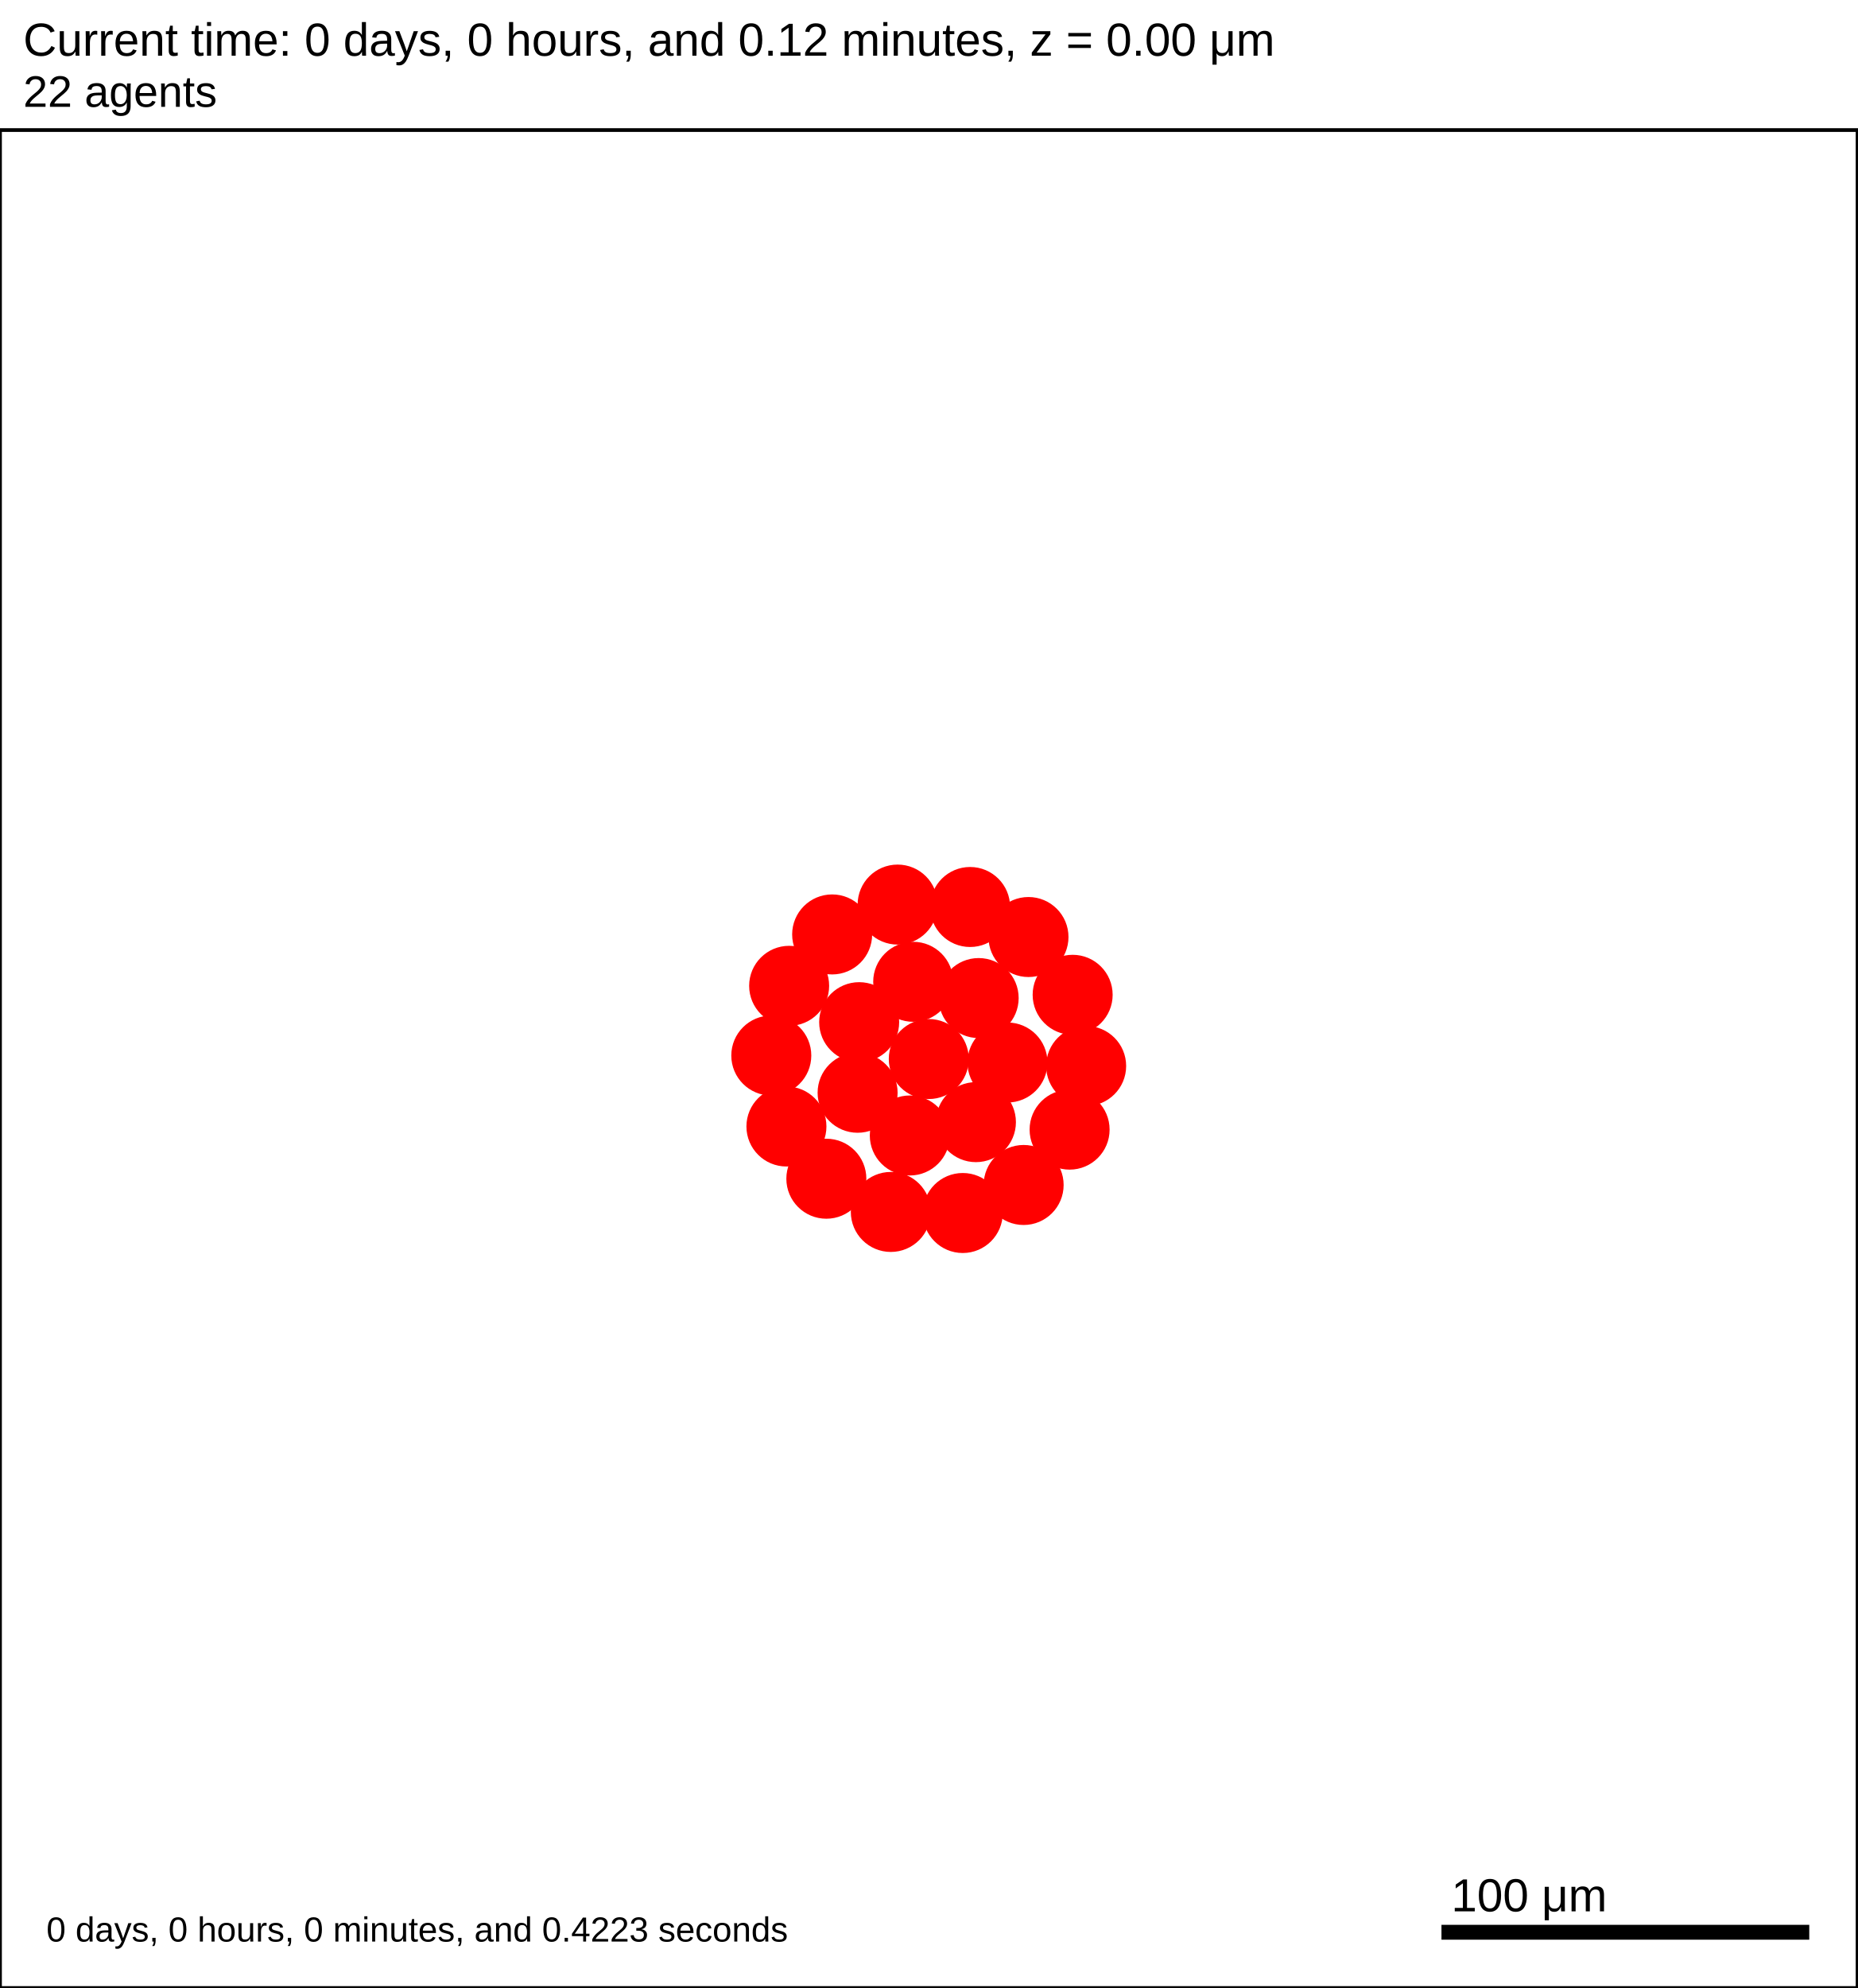
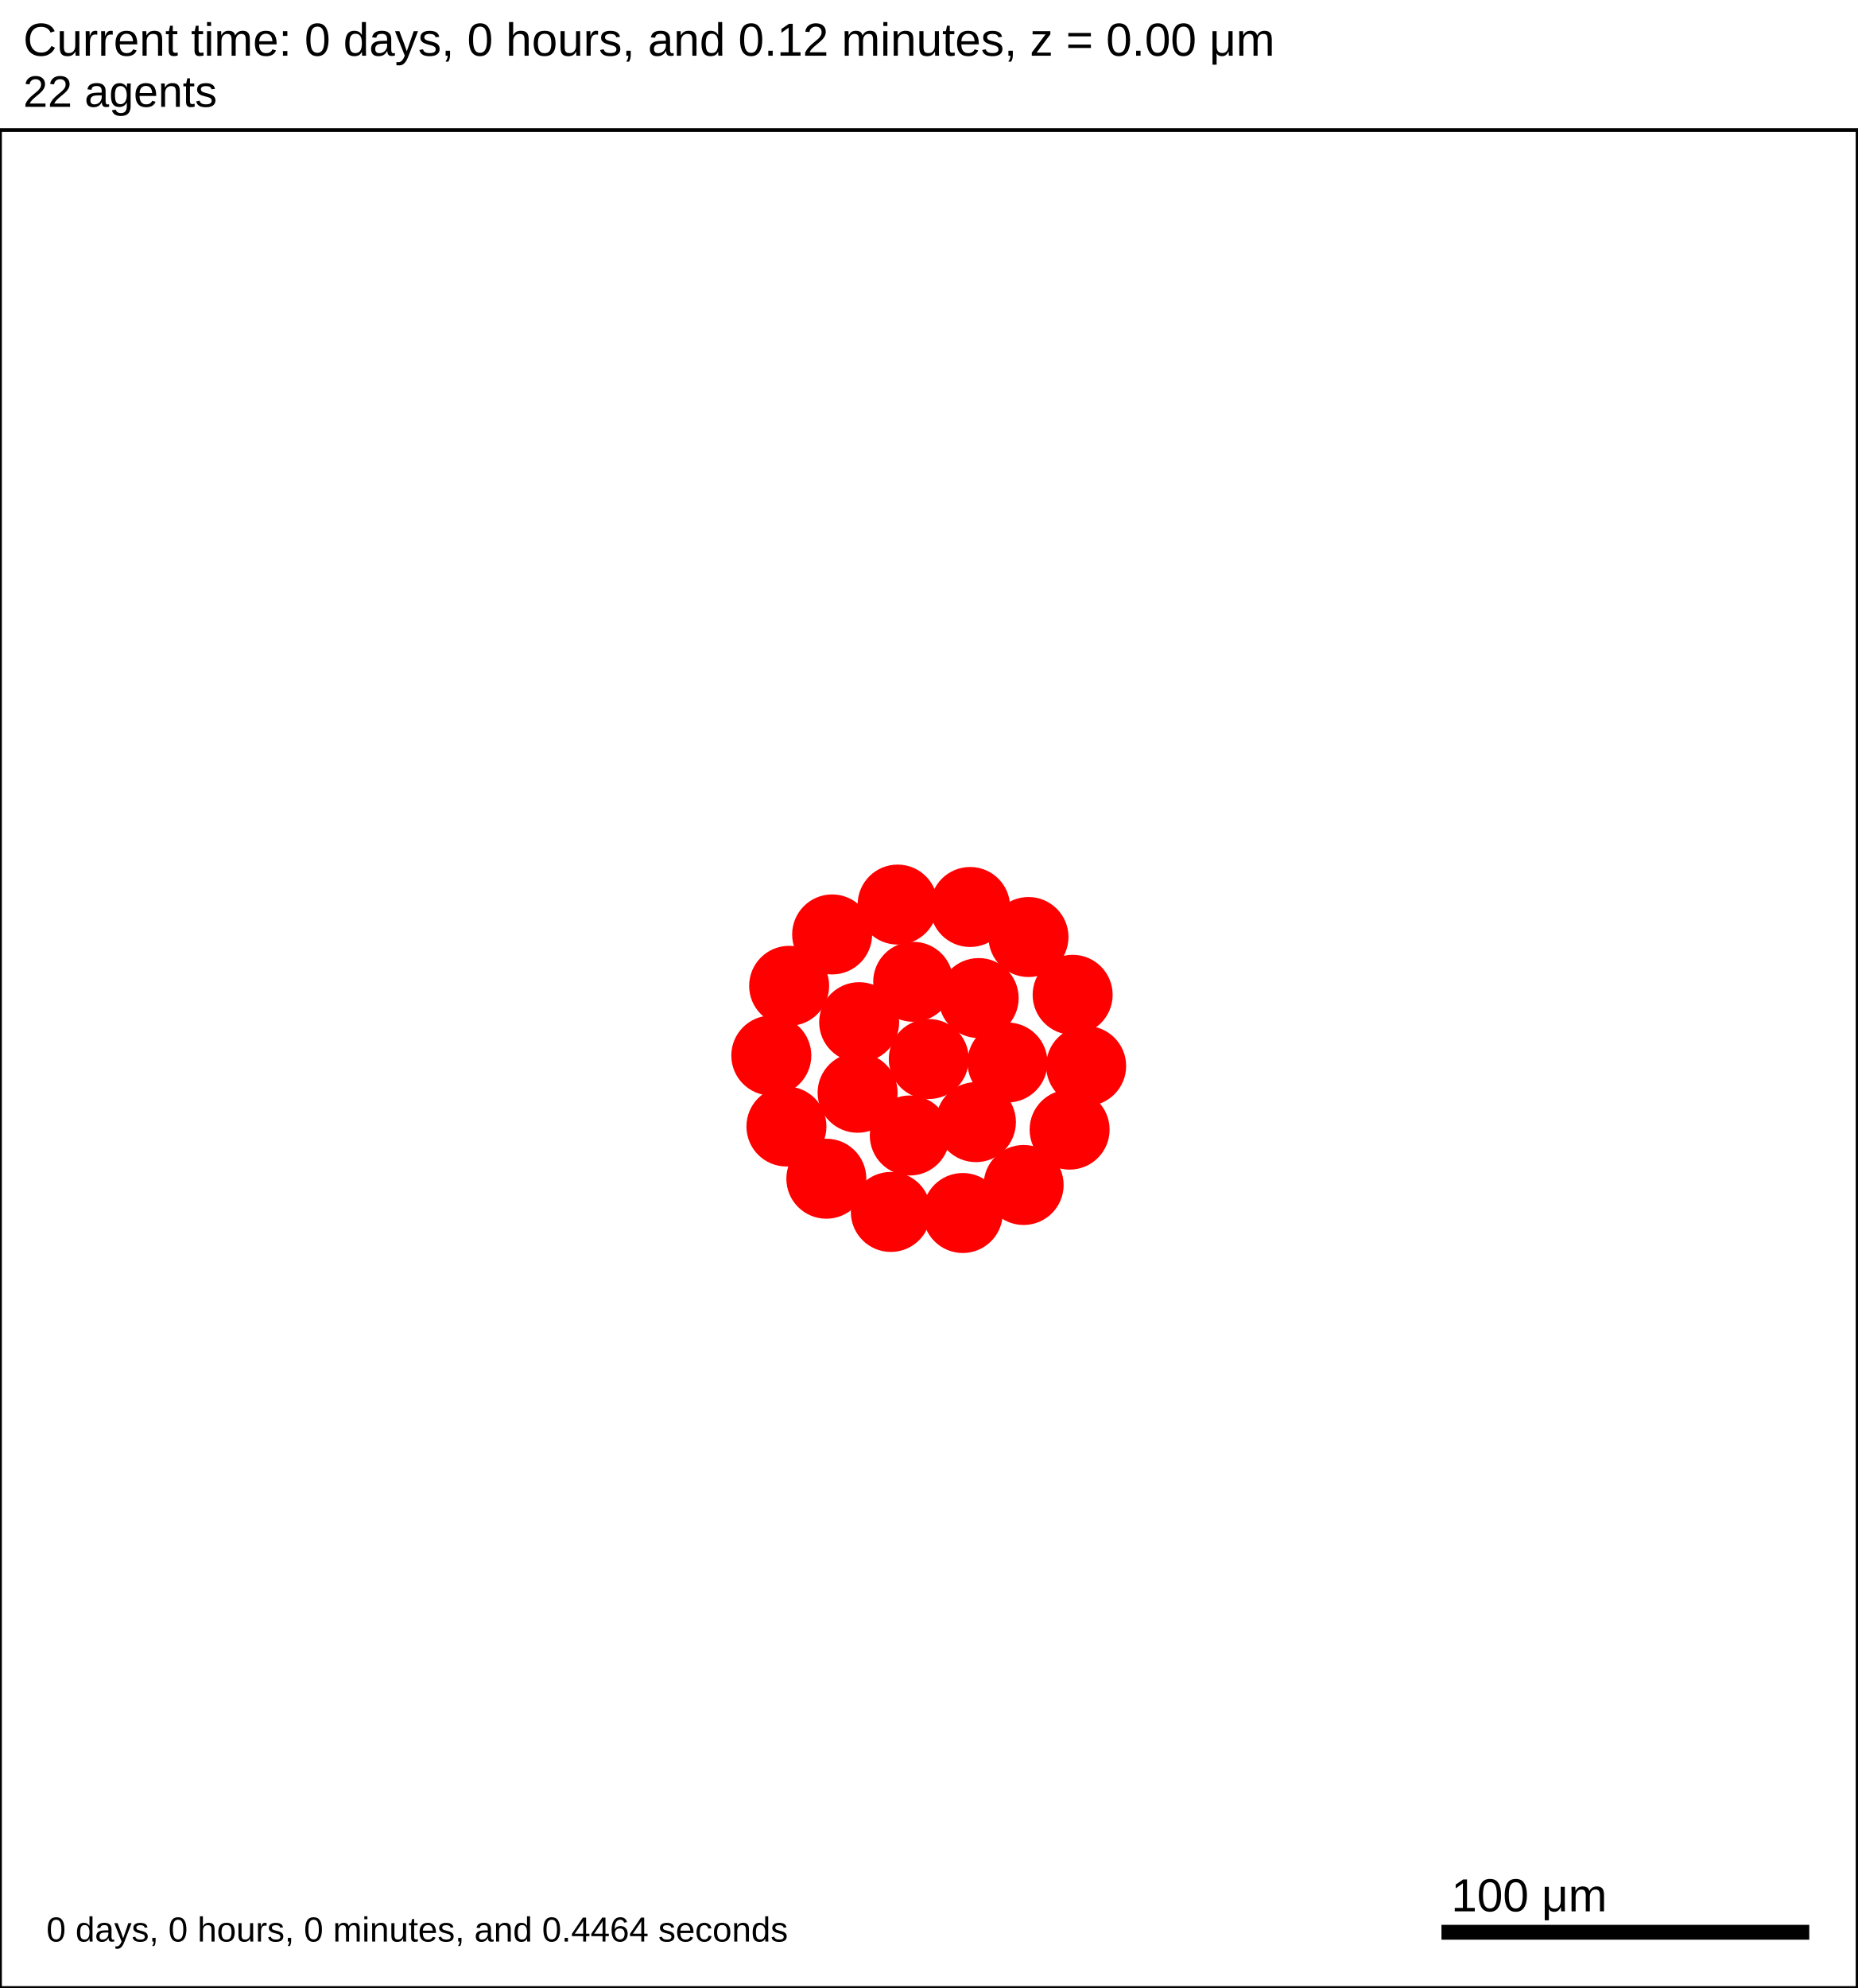
<svg xmlns="http://www.w3.org/2000/svg" version="1.1" width="500" height="535" id="svg2">
  <rect x="0" y="0" width="500" height="535" stroke-width="1" stroke="white" fill="white" />
  <text x="6.25" y="15" font-family="Arial" font-size="12.5" fill="black">
   Current time: 0 days, 0 hours, and 0.12 minutes, z = 0.00 μm
  </text>
  <text x="6.25" y="28.75" font-family="Arial" font-size="11.875" fill="black">
   22 agents
  </text>
  <g id="tissue" transform="translate(0,535) scale(1,-1)">
    <g id="ECM">
  </g>
    <g id="cells">
      <g id="cell0">
        <circle cx="250" cy="250" r="10.517" stroke-width="0.5" stroke="red" fill="red" />
        <circle cx="250" cy="250" r="6.315" stroke-width="0.5" stroke="red" fill="red" />
      </g>
      <g id="cell1">
        <circle cx="230.842" cy="240.923" r="10.517" stroke-width="0.5" stroke="red" fill="red" />
        <circle cx="230.842" cy="240.923" r="6.315" stroke-width="0.5" stroke="red" fill="red" />
      </g>
      <g id="cell2">
        <circle cx="263.426" cy="266.406" r="10.517" stroke-width="0.5" stroke="red" fill="red" />
        <circle cx="263.426" cy="266.406" r="6.315" stroke-width="0.5" stroke="red" fill="red" />
      </g>
      <g id="cell3">
        <circle cx="244.892" cy="229.425" r="10.517" stroke-width="0.5" stroke="red" fill="red" />
        <circle cx="244.892" cy="229.425" r="6.315" stroke-width="0.5" stroke="red" fill="red" />
      </g>
      <g id="cell4">
        <circle cx="245.806" cy="270.781" r="10.517" stroke-width="0.5" stroke="red" fill="red" />
        <circle cx="245.806" cy="270.781" r="6.315" stroke-width="0.5" stroke="red" fill="red" />
      </g>
      <g id="cell5">
        <circle cx="262.688" cy="233.016" r="10.517" stroke-width="0.5" stroke="red" fill="red" />
        <circle cx="262.688" cy="233.016" r="6.315" stroke-width="0.5" stroke="red" fill="red" />
      </g>
      <g id="cell6">
        <circle cx="231.262" cy="259.916" r="10.517" stroke-width="0.5" stroke="red" fill="red" />
        <circle cx="231.262" cy="259.916" r="6.315" stroke-width="0.5" stroke="red" fill="red" />
      </g>
      <g id="cell7">
        <circle cx="271.179" cy="249.063" r="10.517" stroke-width="0.5" stroke="red" fill="red" />
        <circle cx="271.179" cy="249.063" r="6.315" stroke-width="0.5" stroke="red" fill="red" />
      </g>
      <g id="cell8">
-         <circle cx="259.149" cy="208.562" r="10.517" stroke-width="0.5" stroke="red" fill="red" />
-         <circle cx="259.149" cy="208.562" r="6.315" stroke-width="0.5" stroke="red" fill="red" />
+         <circle cx="259.148" cy="208.561" r="10.517" stroke-width="0.5" stroke="red" fill="red" />
+         <circle cx="259.148" cy="208.561" r="6.315" stroke-width="0.5" stroke="red" fill="red" />
      </g>
      <g id="cell9">
        <circle cx="211.683" cy="231.845" r="10.517" stroke-width="0.5" stroke="red" fill="red" />
        <circle cx="211.683" cy="231.845" r="6.315" stroke-width="0.5" stroke="red" fill="red" />
      </g>
      <g id="cell10">
-         <circle cx="223.99" cy="283.531" r="10.517" stroke-width="0.5" stroke="red" fill="red" />
-         <circle cx="223.99" cy="283.531" r="6.315" stroke-width="0.5" stroke="red" fill="red" />
+         <circle cx="223.989" cy="283.53" r="10.517" stroke-width="0.5" stroke="red" fill="red" />
+         <circle cx="223.989" cy="283.53" r="6.315" stroke-width="0.5" stroke="red" fill="red" />
      </g>
      <g id="cell11">
-         <circle cx="276.837" cy="282.833" r="10.517" stroke-width="0.5" stroke="red" fill="red" />
-         <circle cx="276.837" cy="282.833" r="6.315" stroke-width="0.5" stroke="red" fill="red" />
+         <circle cx="276.838" cy="282.832" r="10.517" stroke-width="0.5" stroke="red" fill="red" />
+         <circle cx="276.838" cy="282.832" r="6.315" stroke-width="0.5" stroke="red" fill="red" />
      </g>
      <g id="cell12">
        <circle cx="287.906" cy="231.002" r="10.517" stroke-width="0.5" stroke="red" fill="red" />
        <circle cx="287.906" cy="231.002" r="6.315" stroke-width="0.5" stroke="red" fill="red" />
      </g>
      <g id="cell13">
        <circle cx="239.783" cy="208.849" r="10.517" stroke-width="0.5" stroke="red" fill="red" />
        <circle cx="239.783" cy="208.849" r="6.315" stroke-width="0.5" stroke="red" fill="red" />
      </g>
      <g id="cell14">
        <circle cx="207.61" cy="250.938" r="10.517" stroke-width="0.5" stroke="red" fill="red" />
        <circle cx="207.61" cy="250.938" r="6.315" stroke-width="0.5" stroke="red" fill="red" />
      </g>
      <g id="cell15">
        <circle cx="241.613" cy="291.562" r="10.517" stroke-width="0.5" stroke="red" fill="red" />
        <circle cx="241.613" cy="291.562" r="6.315" stroke-width="0.5" stroke="red" fill="red" />
      </g>
      <g id="cell16">
        <circle cx="288.725" cy="267.282" r="10.517" stroke-width="0.5" stroke="red" fill="red" />
        <circle cx="288.725" cy="267.282" r="6.315" stroke-width="0.5" stroke="red" fill="red" />
      </g>
      <g id="cell17">
-         <circle cx="275.532" cy="216.104" r="10.517" stroke-width="0.5" stroke="red" fill="red" />
-         <circle cx="275.532" cy="216.104" r="6.315" stroke-width="0.5" stroke="red" fill="red" />
+         <circle cx="275.531" cy="216.104" r="10.517" stroke-width="0.5" stroke="red" fill="red" />
+         <circle cx="275.531" cy="216.104" r="6.315" stroke-width="0.5" stroke="red" fill="red" />
      </g>
      <g id="cell18">
        <circle cx="222.428" cy="217.789" r="10.517" stroke-width="0.5" stroke="red" fill="red" />
        <circle cx="222.428" cy="217.789" r="6.315" stroke-width="0.5" stroke="red" fill="red" />
      </g>
      <g id="cell19">
-         <circle cx="212.414" cy="269.7" r="10.517" stroke-width="0.5" stroke="red" fill="red" />
-         <circle cx="212.414" cy="269.7" r="6.315" stroke-width="0.5" stroke="red" fill="red" />
+         <circle cx="212.413" cy="269.699" r="10.517" stroke-width="0.5" stroke="red" fill="red" />
+         <circle cx="212.413" cy="269.699" r="6.315" stroke-width="0.5" stroke="red" fill="red" />
      </g>
      <g id="cell20">
        <circle cx="261.124" cy="290.915" r="10.517" stroke-width="0.5" stroke="red" fill="red" />
        <circle cx="261.124" cy="290.915" r="6.315" stroke-width="0.5" stroke="red" fill="red" />
      </g>
      <g id="cell21">
        <circle cx="292.359" cy="248.125" r="10.517" stroke-width="0.5" stroke="red" fill="red" />
        <circle cx="292.359" cy="248.125" r="6.315" stroke-width="0.5" stroke="red" fill="red" />
      </g>
    </g>
  </g>
  <rect x="387.5" y="517.5" width="100" height="5" stroke-width="1" stroke="rgb(255,255,255)" fill="rgb(0,0,0)" />
  <text x="390.625" y="514.375" font-family="Arial" font-size="12.5" fill="black">
   100 μm
  </text>
  <text x="12.5" y="522.5" font-family="Arial" font-size="9.375" fill="black">
-    0 days, 0 hours, 0 minutes, and 0.4223 seconds
+    0 days, 0 hours, 0 minutes, and 0.4464 seconds
  </text>
  <rect x="0" y="35" width="500" height="500" stroke-width="1" stroke="rgb(0,0,0)" fill="none" />
</svg>
